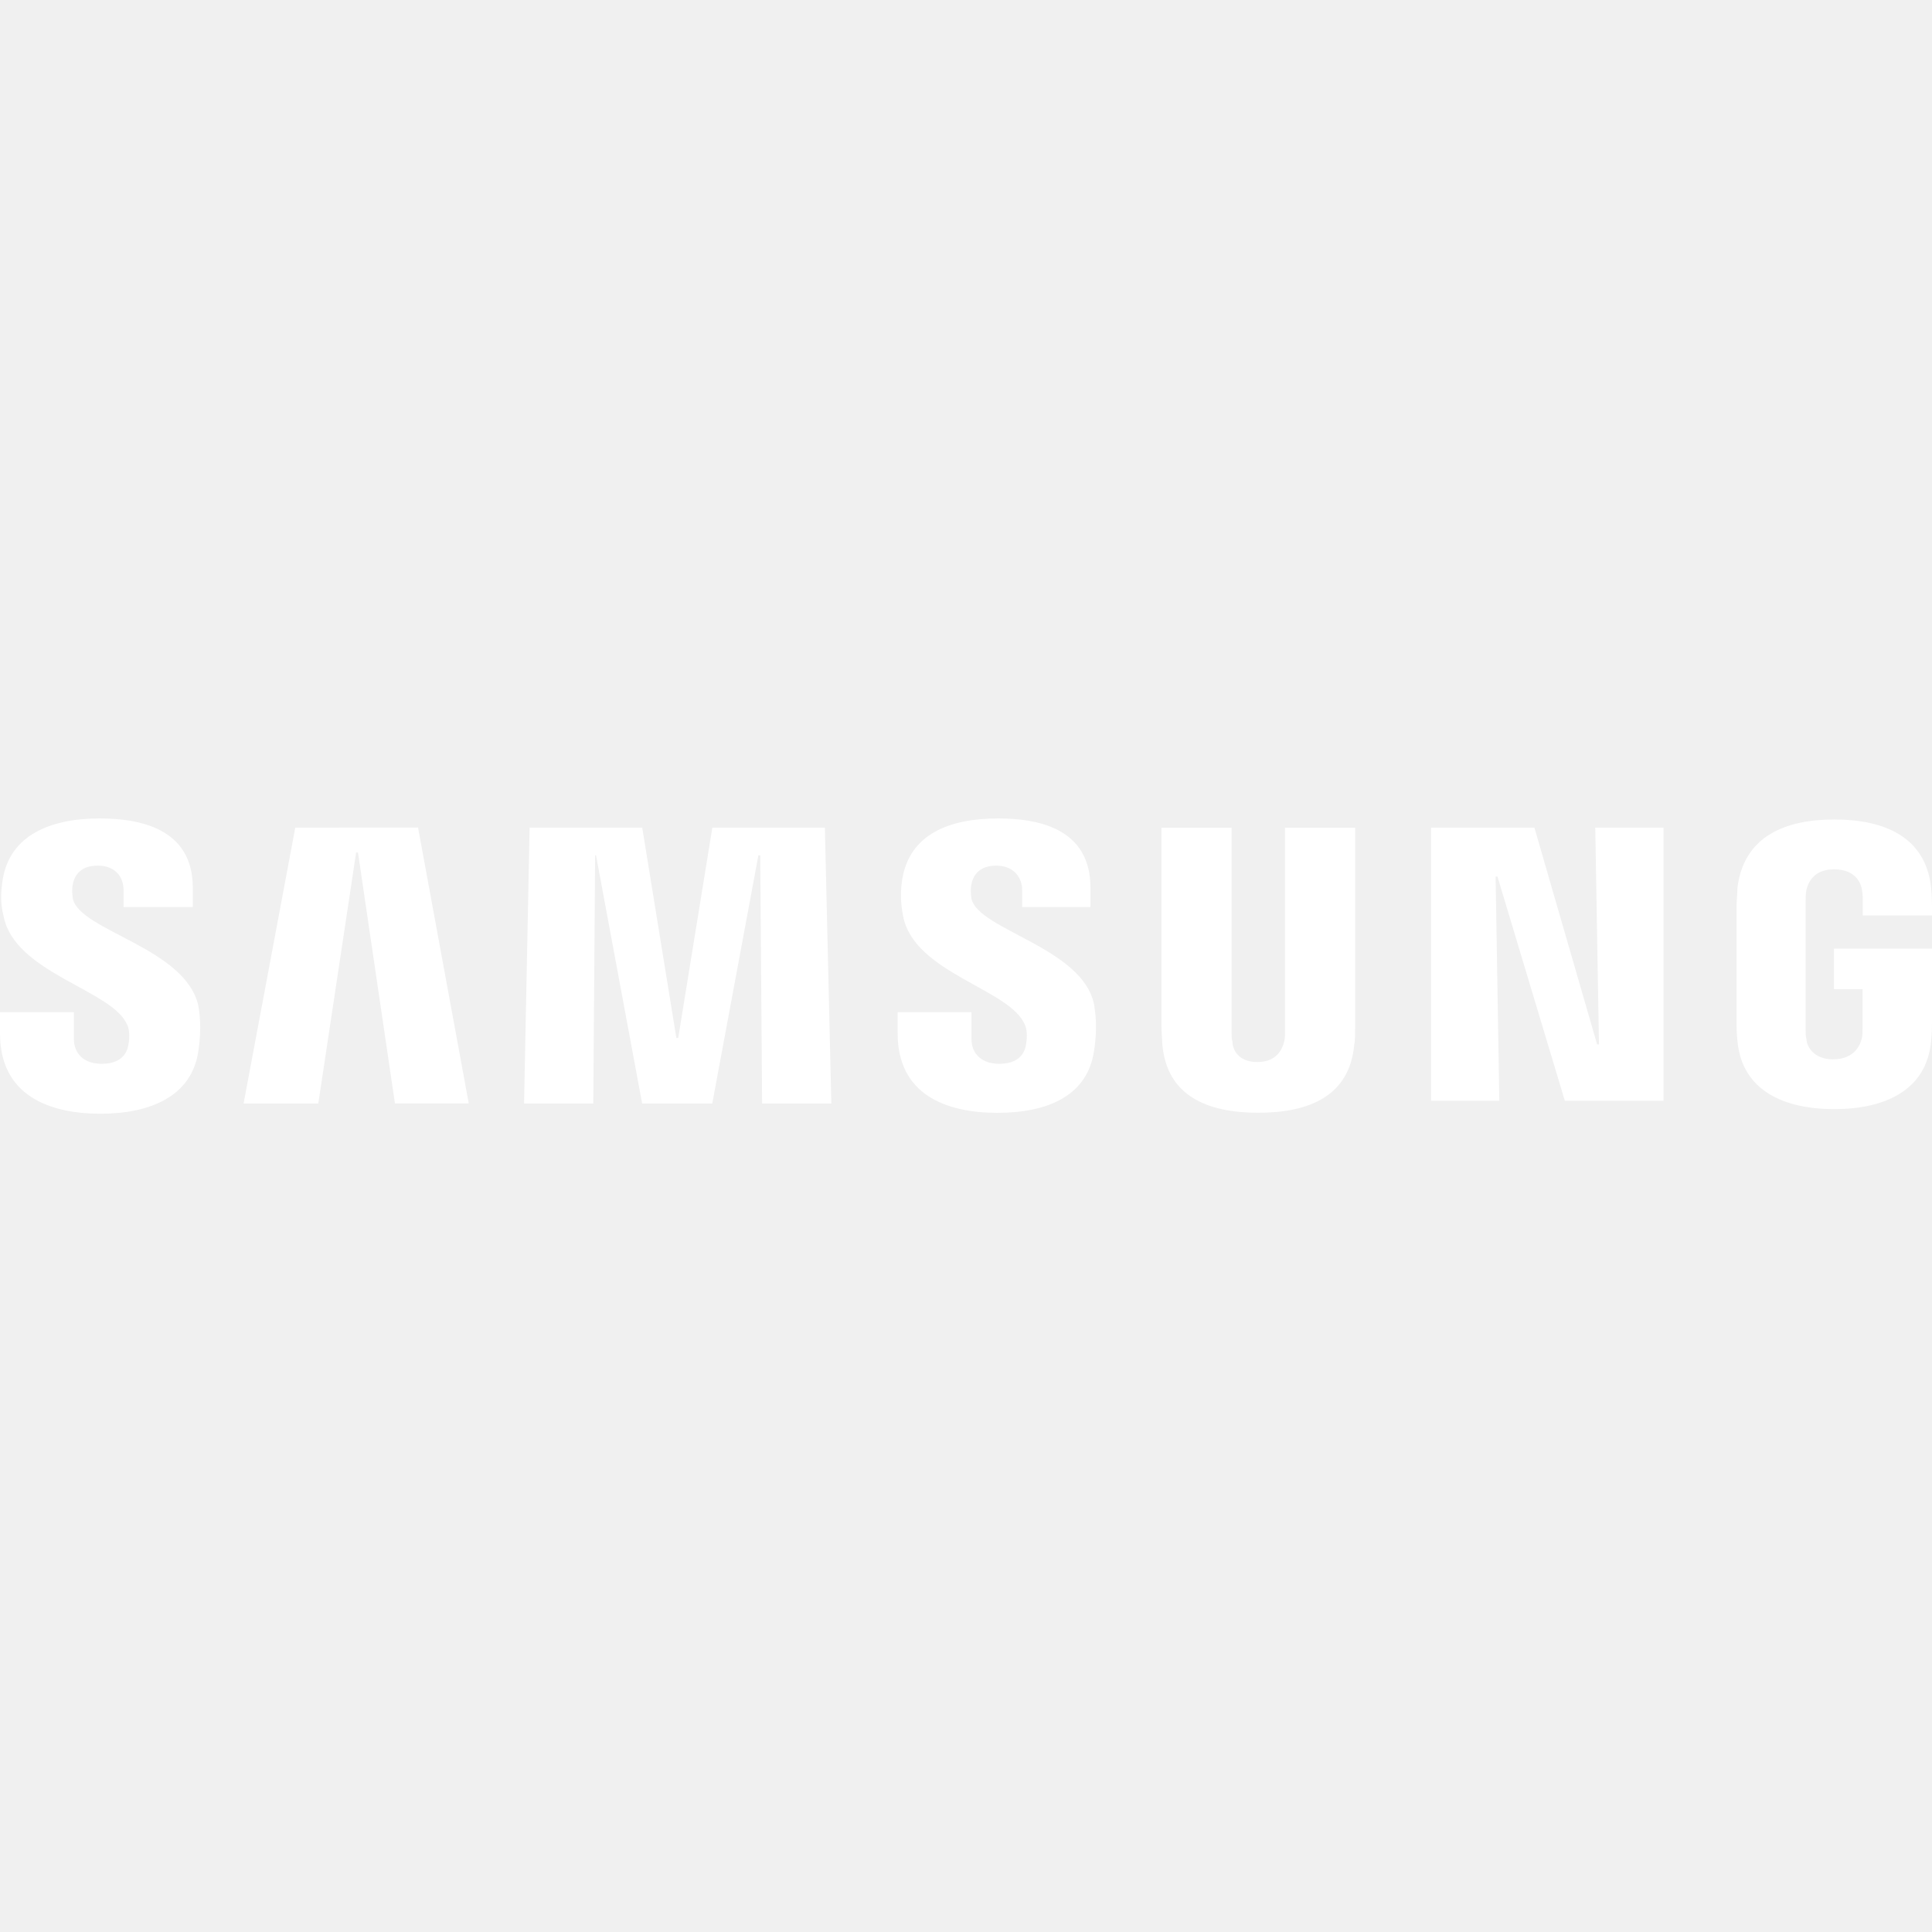
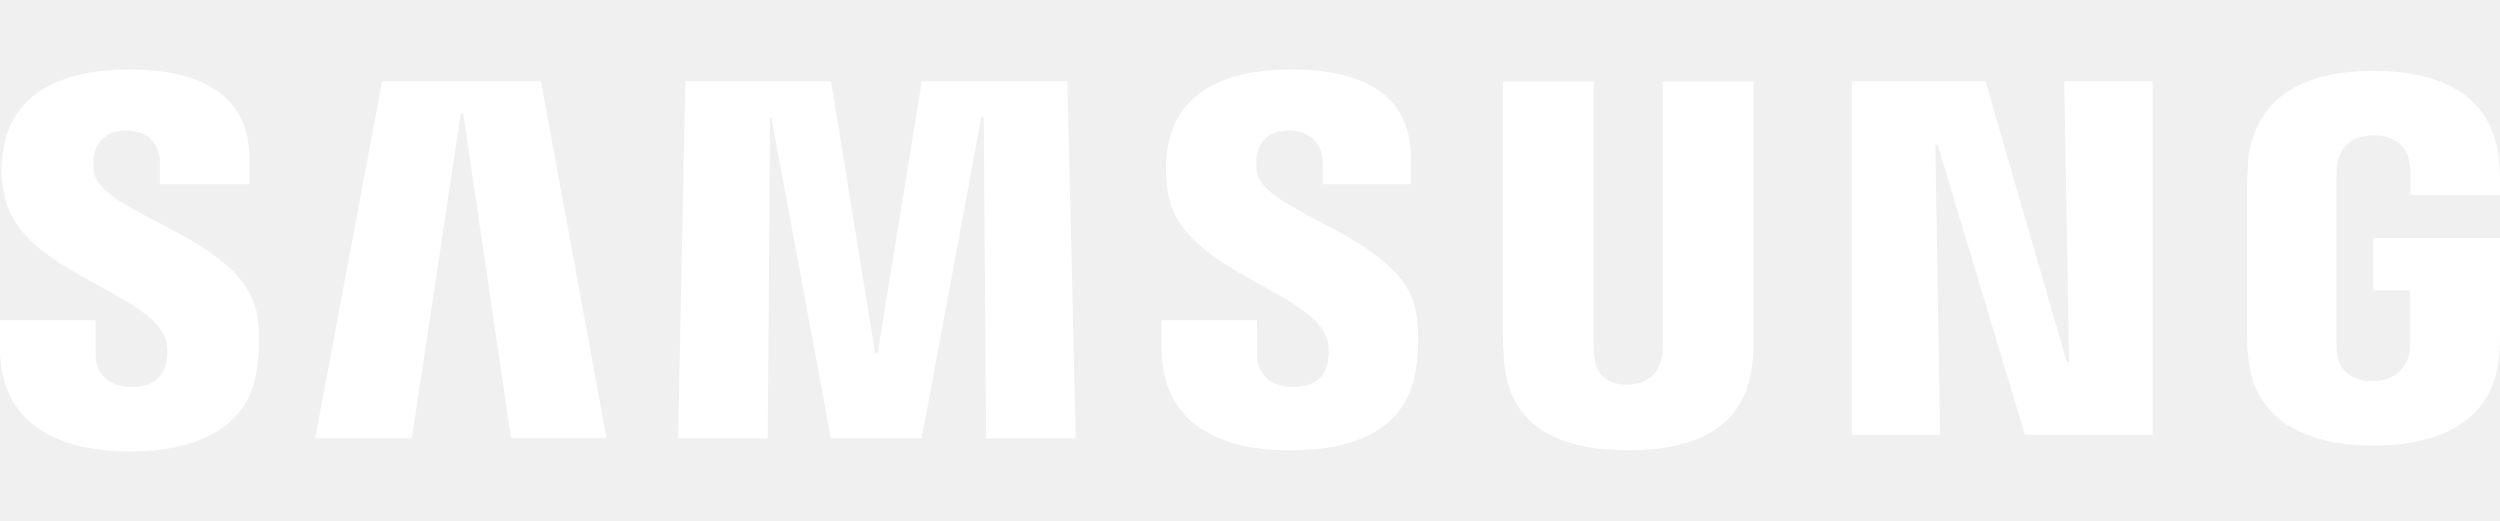
- <svg xmlns="http://www.w3.org/2000/svg" fill="#ffffff" role="img" viewBox="0 0 24 24">
+ <svg xmlns="http://www.w3.org/2000/svg" fill="#ffffff" role="img" viewBox="0 9.5 24 5">
  <path d="M19.817 10.281l.046 2.693h-.023l-.779-2.693h-1.284v3.393h.848l-.046-2.785h.023l.837 2.785h1.226v-3.393zm-16.149 0l-.642 3.427h.928l.47-3.118h.023l.459 3.117h.917l-.63-3.427zm5.181 0l-.424 2.613h-.023l-.424-2.613H6.579l-.069 3.427h.86l.023-3.083h.011l.573 3.083h.871l.573-3.083h.023l.023 3.083h.86l-.08-3.427zm-7.266 2.453c.034.08.023.195.011.252-.023.115-.103.229-.332.229-.218 0-.344-.126-.344-.309v-.332H0v.264c0 .768.607.997 1.249.997.619 0 1.135-.218 1.215-.779.046-.298.011-.493 0-.562-.161-.722-1.467-.928-1.559-1.329-.011-.069-.011-.138 0-.183.023-.115.103-.229.309-.229.206 0 .321.126.321.309v.206h.86v-.241c0-.745-.676-.86-1.158-.86-.607 0-1.112.206-1.203.756-.023.149-.034.287.011.459.138.711 1.364.917 1.536 1.352m11.152 0c.034.08.023.183.011.252-.023.115-.103.229-.332.229-.218 0-.344-.126-.344-.309v-.332h-.917v.264c0 .756.596.986 1.238.986.619 0 1.123-.206 1.203-.779.046-.298.011-.481 0-.562-.138-.711-1.433-.928-1.524-1.318-.011-.069-.011-.138 0-.183.023-.115.103-.229.309-.229.195 0 .321.126.321.309v.206h.848v-.241c0-.745-.665-.86-1.146-.86-.608 0-1.1.195-1.192.756-.023.149-.023.287.011.459.138.711 1.341.905 1.513 1.352m2.888.459c.241 0 .309-.161.332-.252.011-.034.011-.092.011-.126v-2.533h.871v2.464c0 .069 0 .195-.011.229-.057.642-.562.848-1.192.848-.63 0-1.135-.206-1.192-.848 0-.034-.011-.16-.011-.229v-2.464h.871v2.533c0 .046 0 .092.011.126 0 .092.069.252.309.252m7.152-.034c.252 0 .332-.161.355-.252.011-.034.011-.092.011-.126v-.493h-.355v-.504H24v.917c0 .069 0 .115-.011.229-.057.63-.596.848-1.203.848-.608 0-1.146-.218-1.203-.848-.011-.115-.011-.161-.011-.229v-1.444c0-.057.011-.172.011-.229.08-.642.596-.848 1.203-.848s1.135.206 1.203.848c.011.103.011.229.011.229v.115h-.86v-.195s0-.08-.011-.126c-.011-.08-.08-.252-.344-.252-.252 0-.321.16-.344.252-.011.046-.011.103-.011.161v1.57c0 .046 0 .092.011.126 0 .092.092.252.332.252" />
</svg>
